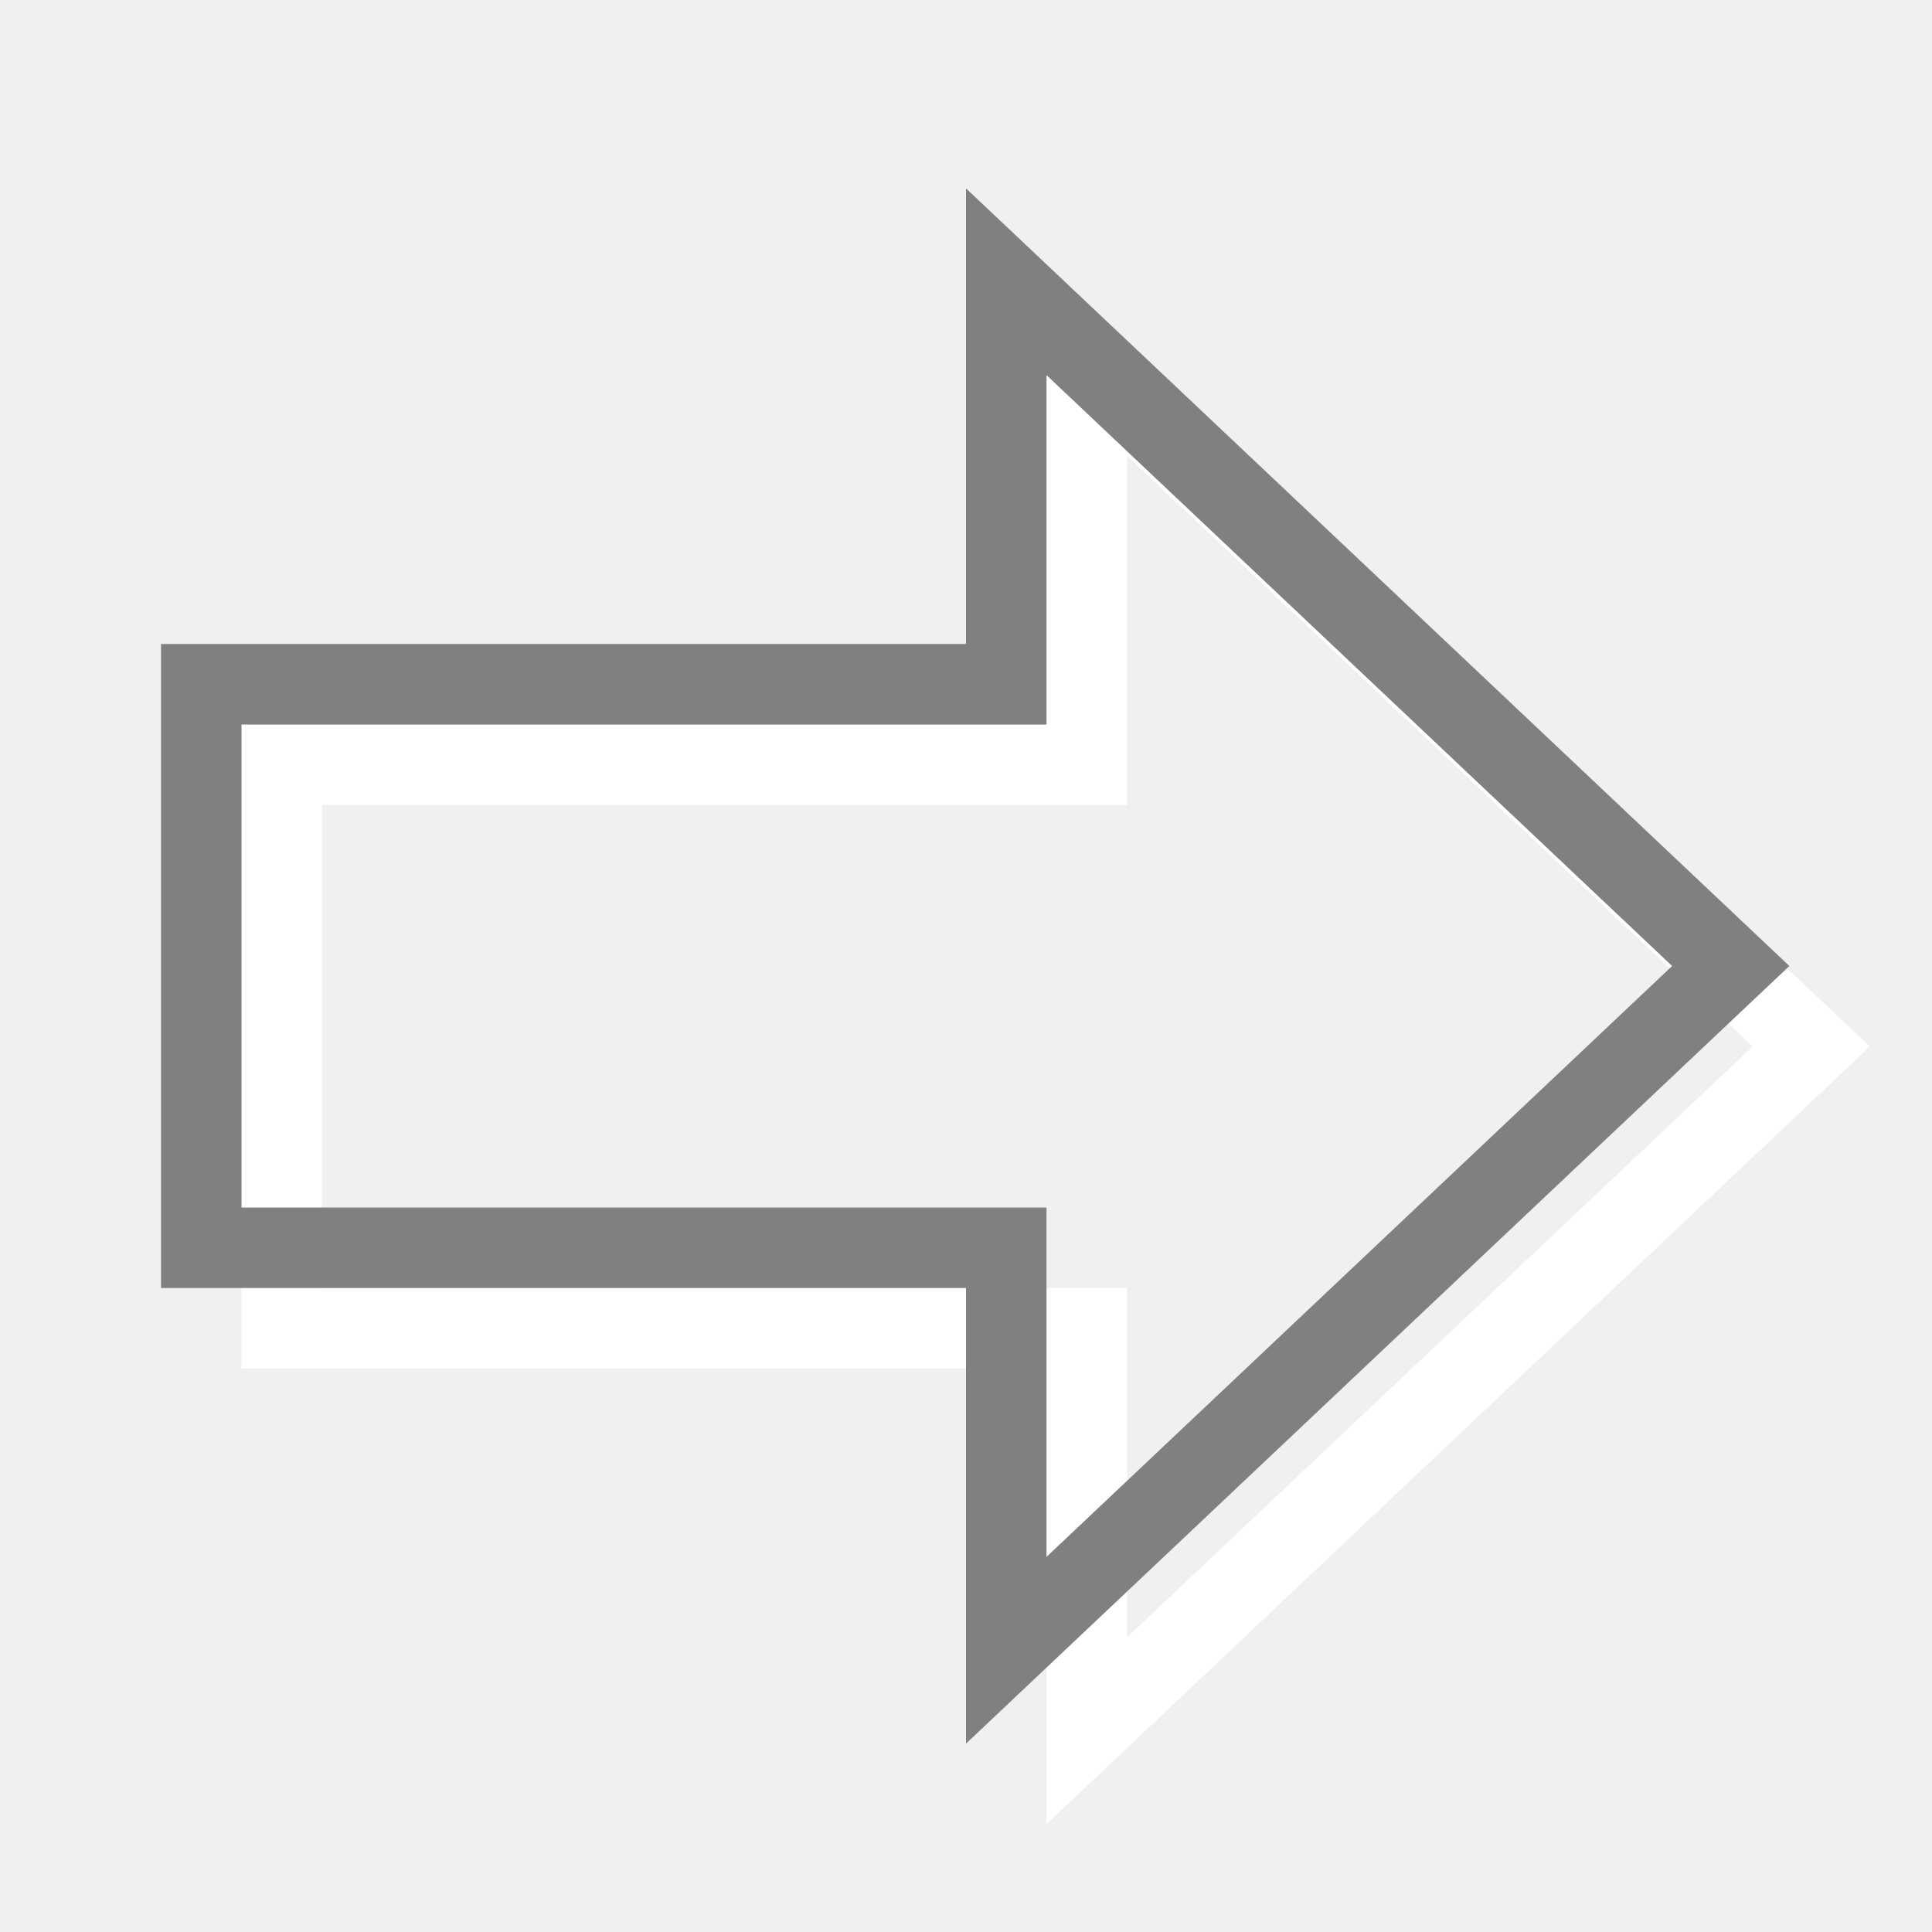
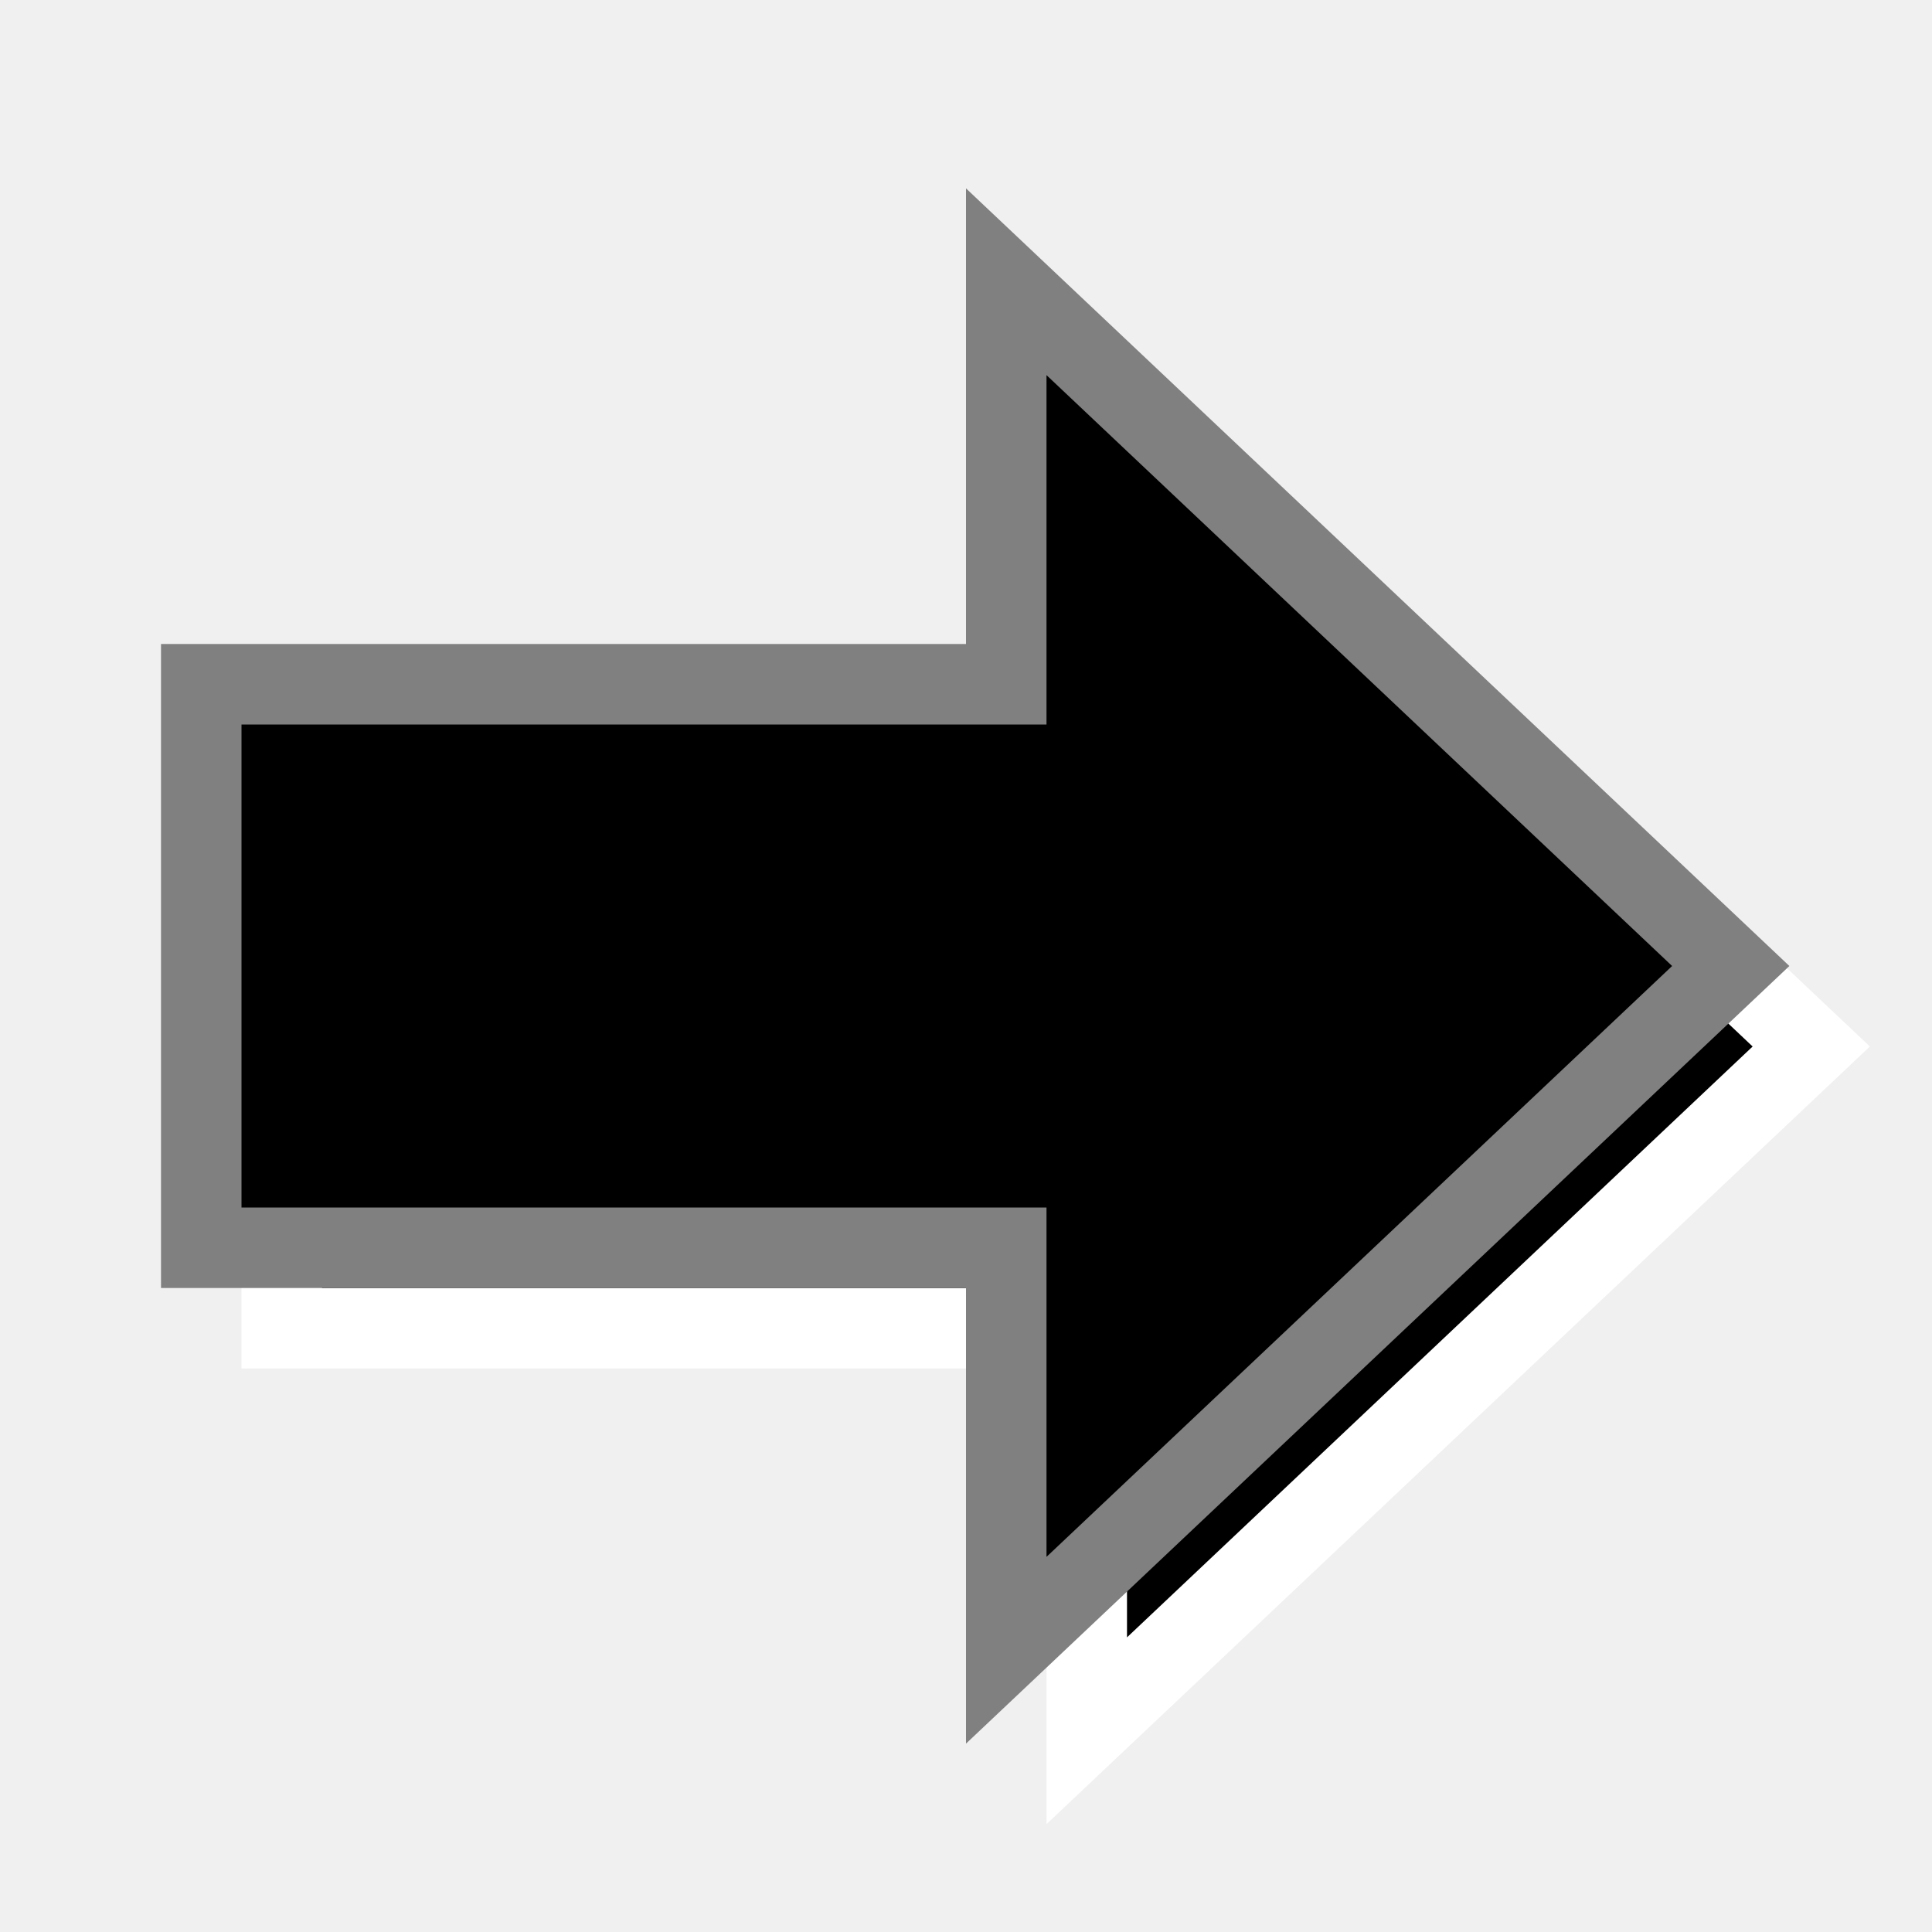
<svg xmlns="http://www.w3.org/2000/svg" width="24" height="24" viewBox="0 0 24 24" role="img" aria-label="Framåt, inaktiv">
-   <polygon points="22.5,13 13.5,4.5 13.5,9.5 3.5,9.5 3.5,16.5 13.5,16.5 13.5,21.5" fill="none" stroke="#FFFFFF" stroke-width="1" stroke-linejoin="miter" />
-   <polygon points="21.5,12 12.5,3.5 12.5,8.5 2.5,8.5 2.5,15.5 12.5,15.5 12.5,20.5" fill="none" stroke="#808080" stroke-width="1" stroke-linejoin="miter" />
+   <polygon points="22.5,13 13.5,4.5 13.5,9.5 3.5,9.5 3.5,16.5 13.5,16.5 13.5,21.5" fill="currentColor" stroke="#FFFFFF" stroke-width="1" stroke-linejoin="miter" />
+   <polygon points="21.5,12 12.5,3.5 12.5,8.5 2.5,8.5 2.5,15.5 12.5,15.5 12.5,20.5" fill="currentColor" stroke="#808080" stroke-width="1" stroke-linejoin="miter" />
</svg>
